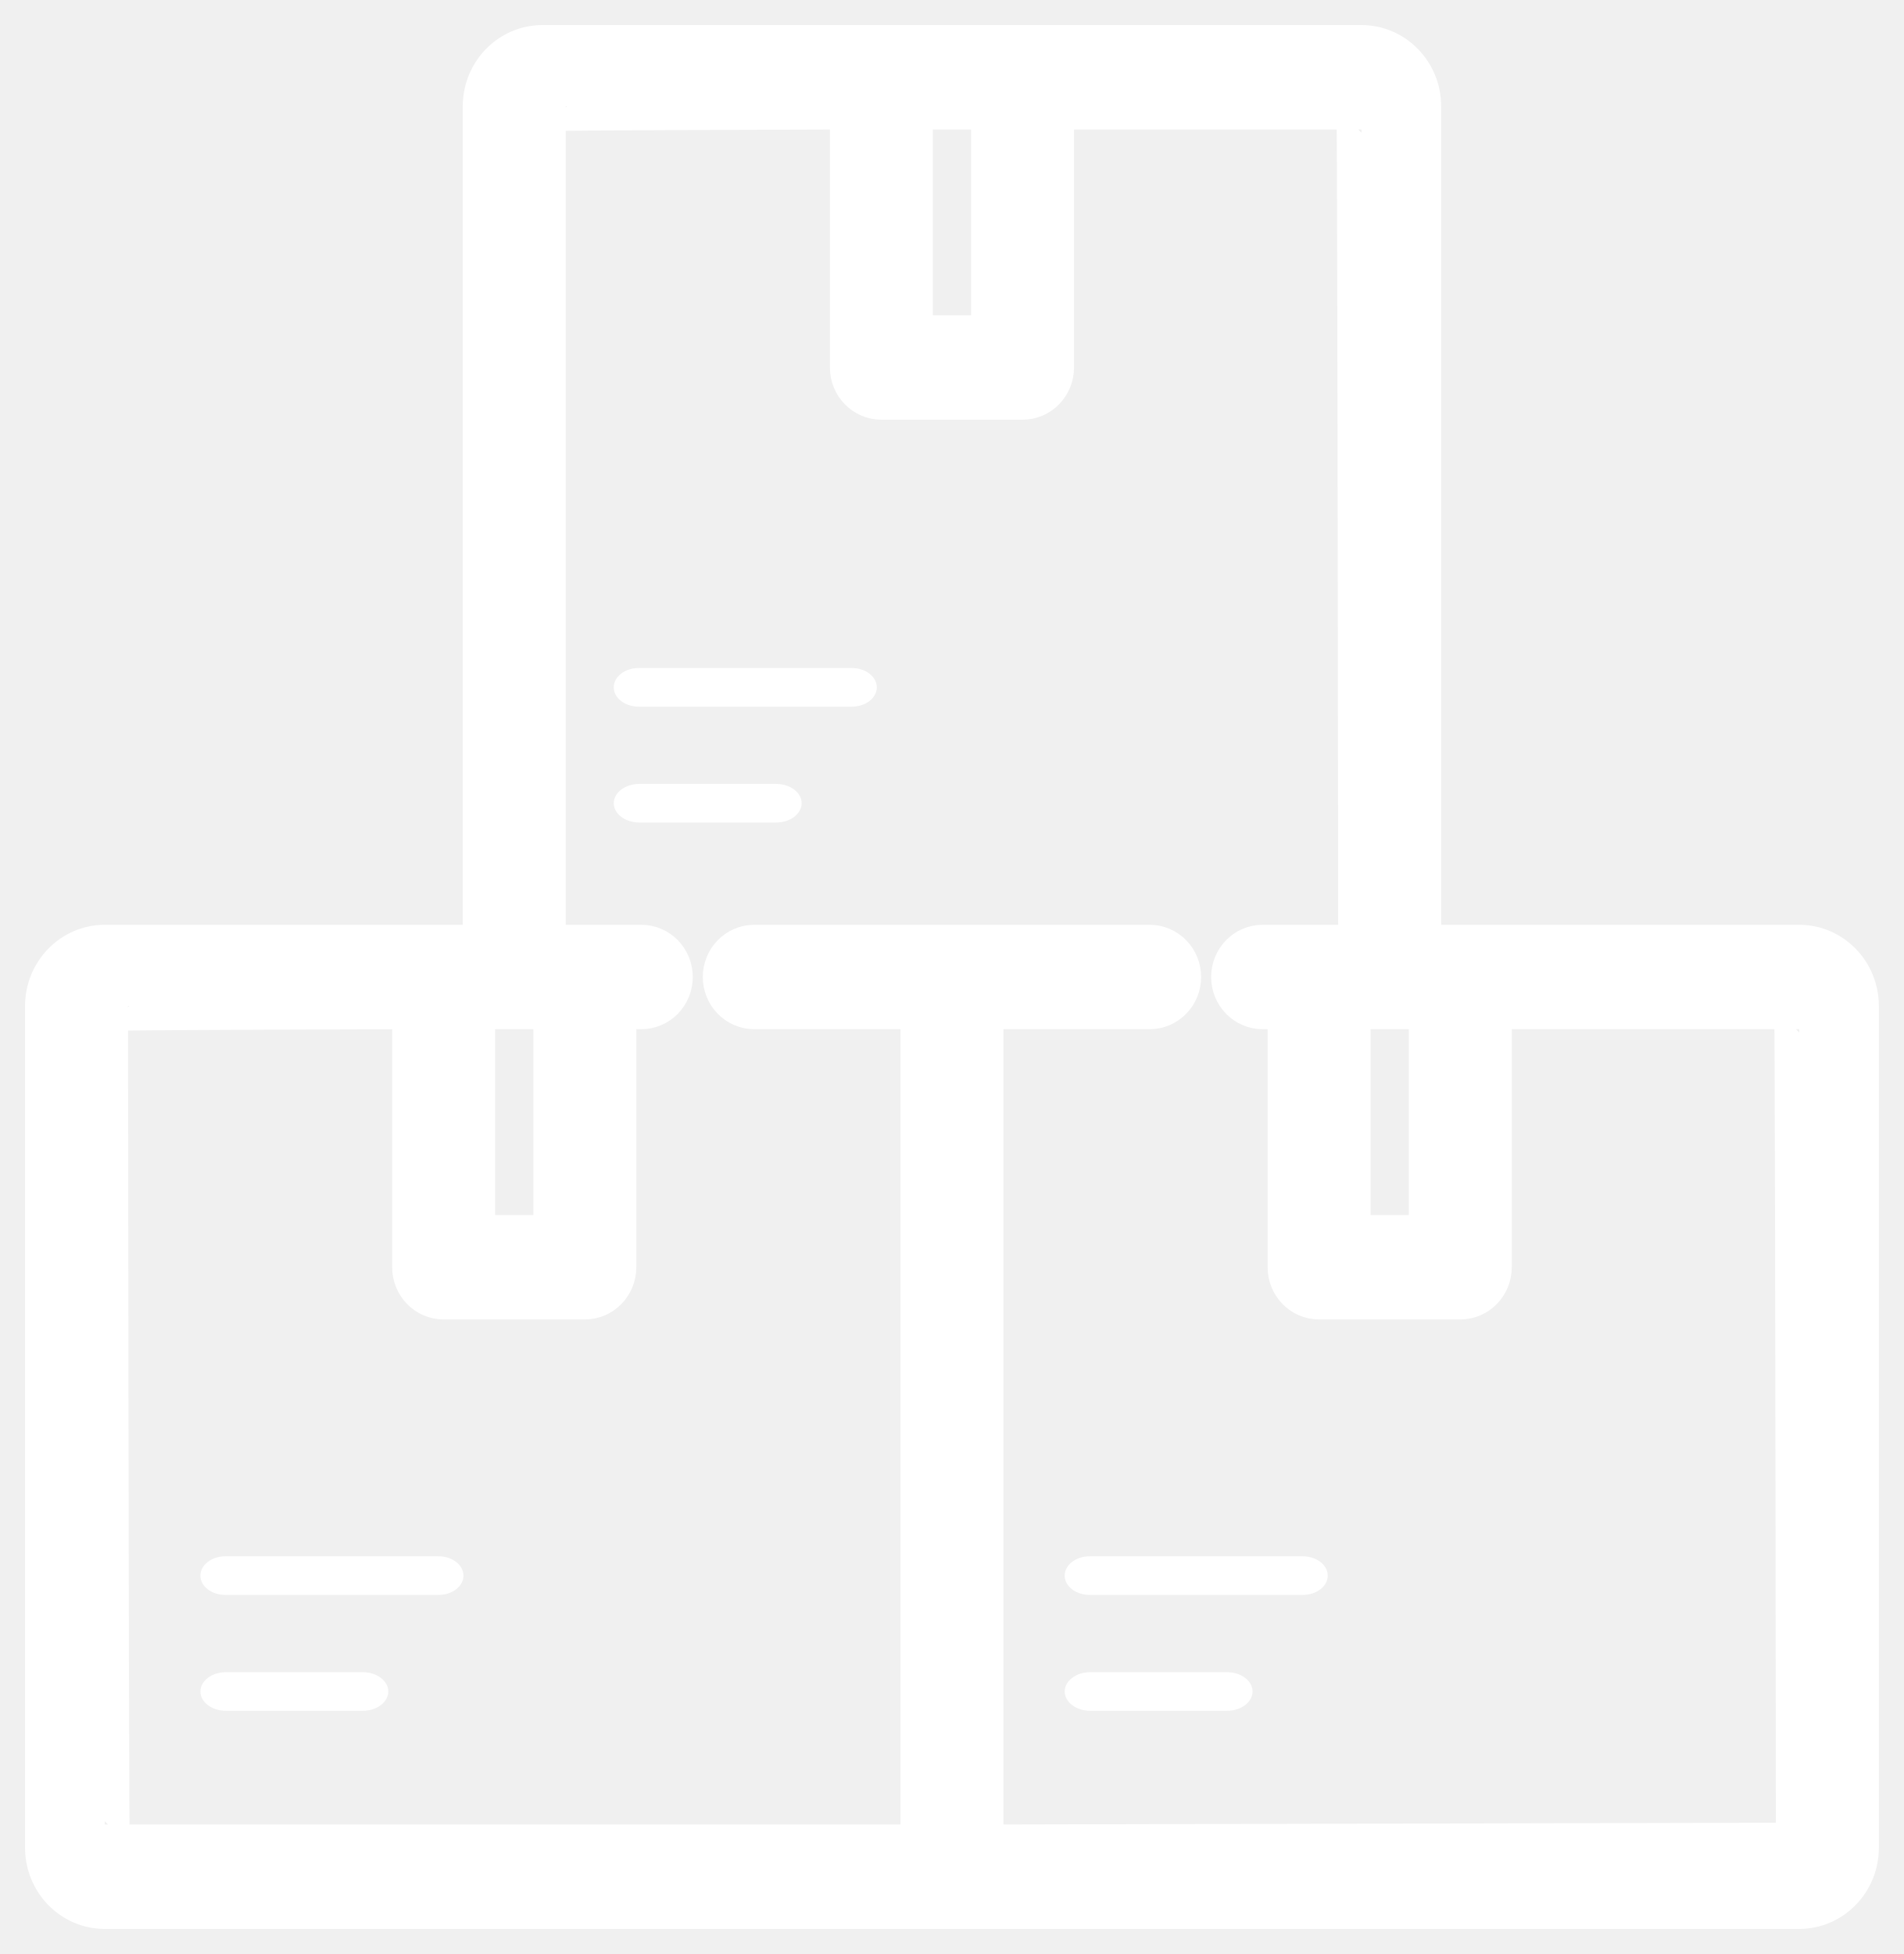
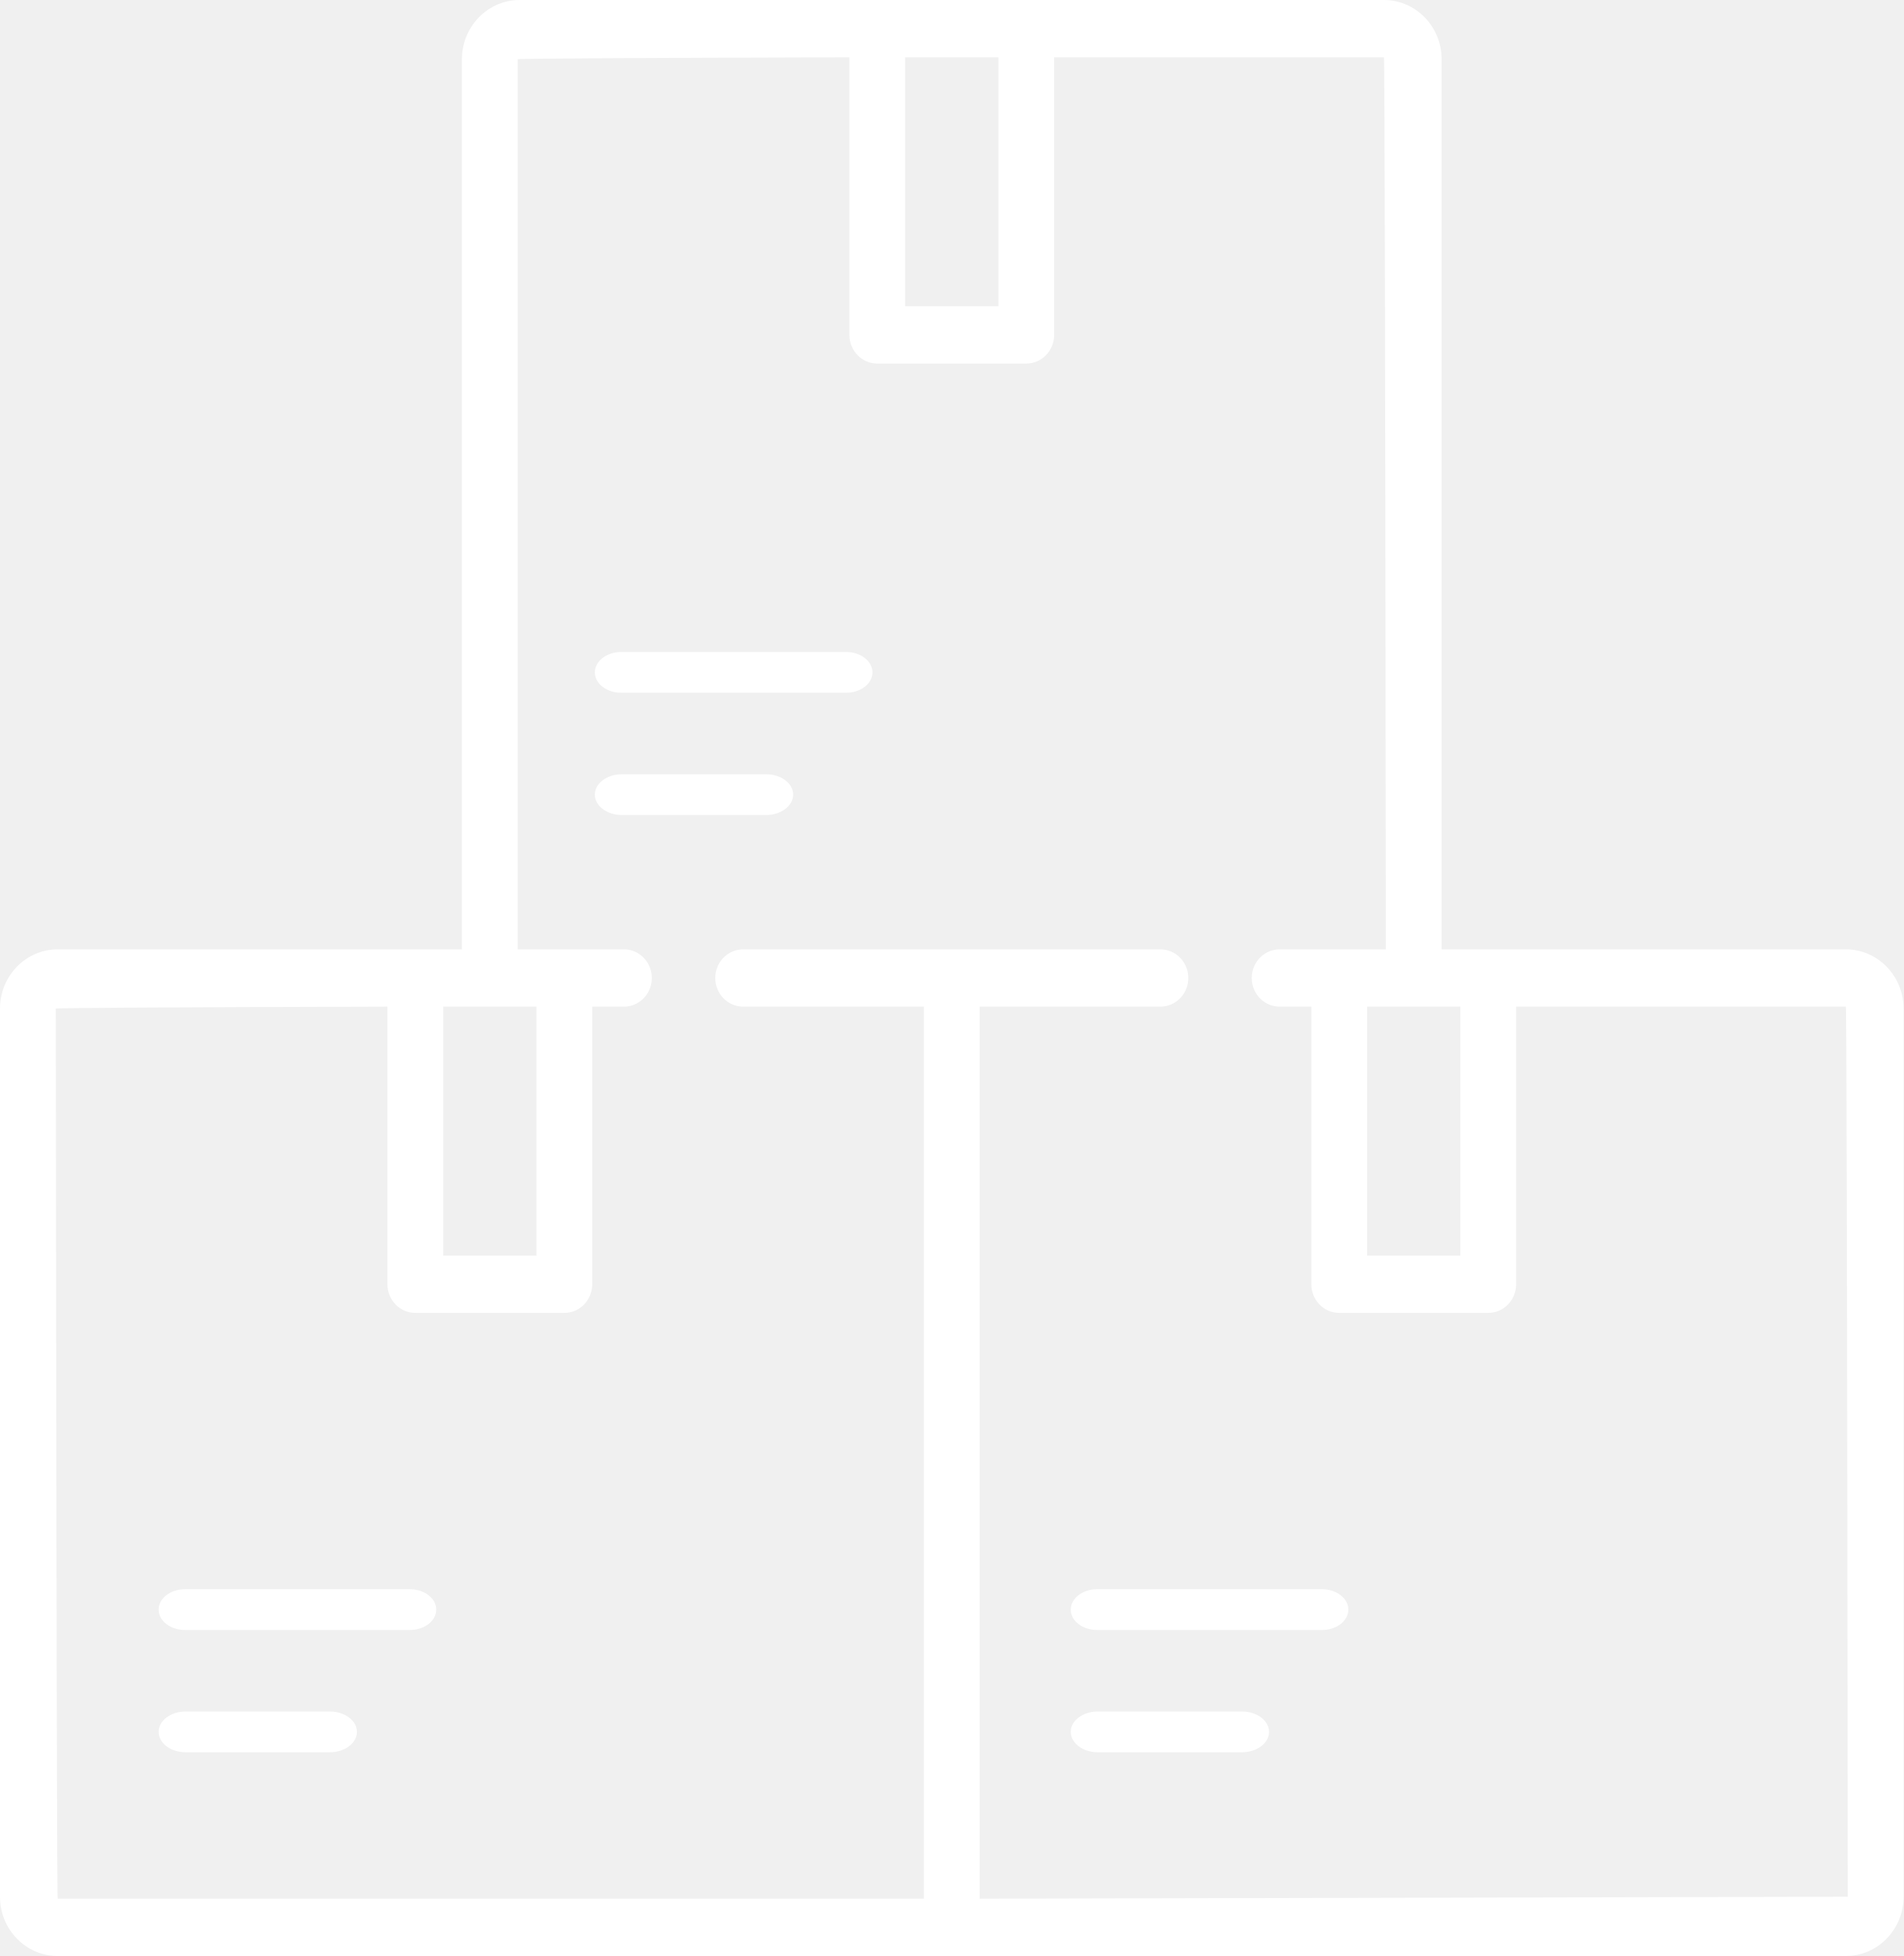
- <svg xmlns="http://www.w3.org/2000/svg" width="38px" height="39px" viewBox="0 0 38 39" version="1.1">
+ <svg xmlns="http://www.w3.org/2000/svg" width="36px" height="37px" viewBox="0 0 36 37" version="1.1">
  <defs />
-   <g id="visual_ent" stroke="none" stroke-width="1" fill="none" fill-rule="evenodd">
-     <g id="03servicios_01" transform="translate(-1151, -698)" fill="#FFFFFF" fill-rule="nonzero">
-       <g id="Group-16" transform="translate(1080, 665)">
-         <g id="679726" transform="translate(72, 34)">
-           <path d="M6.239,32.375 L3.511,32.375 C3.229,32.375 3,32.548 3,32.76 C3,32.973 3.229,33.146 3.511,33.146 L6.239,33.146 C6.521,33.146 6.75,32.973 6.75,32.76 C6.75,32.548 6.521,32.375 6.239,32.375 Z" id="Shape" />
-           <path d="M7.752,30.062 L3.498,30.062 C3.223,30.062 3,30.235 3,30.448 C3,30.661 3.223,30.833 3.498,30.833 L7.752,30.833 C8.027,30.833 8.25,30.661 8.25,30.448 C8.25,30.235 8.027,30.062 7.752,30.062 Z" id="Shape" />
-           <path d="M34.909,17.958 L27.264,17.958 L27.264,1.121 C27.264,0.503 26.774,0 26.173,0 L9.827,0 C9.226,0 8.736,0.503 8.736,1.121 L8.736,17.958 L1.091,17.958 C0.489,17.958 0,18.461 0,19.079 L0,35.879 C0,36.497 0.489,37 1.091,37 L34.909,37 C35.511,37 36,36.497 36,35.879 L36,19.079 C36,18.461 35.511,17.958 34.909,17.958 Z M27.618,19.042 L27.618,23.751 L25.855,23.751 L25.855,19.042 L27.618,19.042 Z M18.882,1.084 L18.882,5.793 L17.118,5.793 L17.118,1.084 L18.882,1.084 Z M10.145,19.042 L10.145,23.751 L8.382,23.751 L8.382,19.042 L10.145,19.042 Z M18.527,35.916 L18.527,19.042 L21.945,19.042 C22.237,19.042 22.473,18.799 22.473,18.5 C22.473,18.201 22.237,17.958 21.945,17.958 L14.055,17.958 C13.763,17.958 13.527,18.201 13.527,18.5 C13.527,18.799 13.763,19.042 14.055,19.042 L17.473,19.042 L17.473,35.916 L1.091,35.916 C1.078,35.916 1.066,30.304 1.055,19.079 C1.055,19.066 3.146,19.053 7.327,19.042 L7.327,24.293 C7.327,24.592 7.563,24.835 7.855,24.835 L10.673,24.835 C10.964,24.835 11.2,24.592 11.2,24.293 L11.2,19.042 L11.8,19.042 C12.091,19.042 12.327,18.799 12.327,18.5 C12.327,18.201 12.091,17.958 11.8,17.958 L9.791,17.958 L9.791,1.121 C9.791,1.108 11.882,1.095 16.064,1.084 L16.064,6.335 C16.064,6.634 16.3,6.877 16.591,6.877 L19.409,6.877 C19.7,6.877 19.936,6.634 19.936,6.335 L19.936,1.084 L26.173,1.084 C26.186,1.084 26.198,6.709 26.209,17.958 L24.2,17.958 C23.909,17.958 23.673,18.201 23.673,18.5 C23.673,18.799 23.909,19.042 24.2,19.042 L24.8,19.042 L24.8,24.293 C24.8,24.592 25.036,24.835 25.327,24.835 L28.145,24.835 C28.437,24.835 28.673,24.592 28.673,24.293 L28.673,19.042 L34.909,19.042 C34.922,19.042 34.934,24.654 34.945,35.879 L18.527,35.916 Z" id="Shape" stroke="#FFFFFF" />
-           <path d="M23.489,32.375 L20.761,32.375 C20.479,32.375 20.25,32.548 20.25,32.76 C20.25,32.973 20.479,33.146 20.761,33.146 L23.489,33.146 C23.771,33.146 24,32.973 24,32.76 C24,32.548 23.771,32.375 23.489,32.375 Z" id="Shape" />
-           <path d="M25.002,30.062 L20.748,30.062 C20.473,30.062 20.25,30.235 20.25,30.448 C20.25,30.661 20.473,30.833 20.748,30.833 L25.002,30.833 C25.277,30.833 25.5,30.661 25.5,30.448 C25.5,30.235 25.277,30.062 25.002,30.062 Z" id="Shape" />
-           <path d="M14.489,14.646 L11.761,14.646 C11.479,14.646 11.25,14.818 11.25,15.031 C11.25,15.244 11.479,15.417 11.761,15.417 L14.489,15.417 C14.771,15.417 15,15.244 15,15.031 C15,14.818 14.771,14.646 14.489,14.646 Z" id="Shape" />
-           <path d="M16.002,12.333 L11.748,12.333 C11.473,12.333 11.25,12.506 11.25,12.719 C11.25,12.932 11.473,13.104 11.748,13.104 L16.002,13.104 C16.277,13.104 16.5,12.932 16.5,12.719 C16.5,12.506 16.277,12.333 16.002,12.333 Z" id="Shape" />
-         </g>
-       </g>
+   <g id="Page-1" stroke="none" stroke-width="1" fill="none" fill-rule="evenodd">
+     <g id="warehouses" fill="#FFFFFF" fill-rule="nonzero">
+       <path d="M6.239,32.375 L3.511,32.375 C3.229,32.375 3,32.548 3,32.76 C3,32.973 3.229,33.146 3.511,33.146 L6.239,33.146 C6.521,33.146 6.75,32.973 6.75,32.76 C6.75,32.548 6.521,32.375 6.239,32.375 Z" id="Shape" />
+       <path d="M7.752,30.062 L3.498,30.062 C3.223,30.062 3,30.235 3,30.448 C3,30.661 3.223,30.833 3.498,30.833 L7.752,30.833 C8.027,30.833 8.25,30.661 8.25,30.448 C8.25,30.235 8.027,30.062 7.752,30.062 Z" id="Shape" />
+       <path d="M34.909,17.958 L27.264,17.958 L27.264,1.121 C27.264,0.503 26.774,0 26.173,0 L9.827,0 C9.226,0 8.736,0.503 8.736,1.121 L8.736,17.958 L1.091,17.958 C0.489,17.958 0,18.461 0,19.079 L0,35.879 C0,36.497 0.489,37 1.091,37 L34.909,37 C35.511,37 36,36.497 36,35.879 L36,19.079 C36,18.461 35.511,17.958 34.909,17.958 Z M27.618,19.042 L27.618,23.751 L25.855,23.751 L25.855,19.042 L27.618,19.042 Z M18.882,1.084 L18.882,5.793 L17.118,5.793 L17.118,1.084 L18.882,1.084 Z M10.145,19.042 L10.145,23.751 L8.382,23.751 L8.382,19.042 L10.145,19.042 Z M18.527,35.916 L18.527,19.042 L21.945,19.042 C22.237,19.042 22.473,18.799 22.473,18.5 C22.473,18.201 22.237,17.958 21.945,17.958 L14.055,17.958 C13.763,17.958 13.527,18.201 13.527,18.5 C13.527,18.799 13.763,19.042 14.055,19.042 L17.473,19.042 L17.473,35.916 L1.091,35.916 C1.078,35.916 1.066,30.304 1.055,19.079 C1.055,19.066 3.146,19.053 7.327,19.042 L7.327,24.293 C7.327,24.592 7.563,24.835 7.855,24.835 L10.673,24.835 C10.964,24.835 11.2,24.592 11.2,24.293 L11.2,19.042 L11.8,19.042 C12.091,19.042 12.327,18.799 12.327,18.5 C12.327,18.201 12.091,17.958 11.8,17.958 L9.791,17.958 L9.791,1.121 C9.791,1.108 11.882,1.095 16.064,1.084 L16.064,6.335 C16.064,6.634 16.3,6.877 16.591,6.877 L19.409,6.877 C19.7,6.877 19.936,6.634 19.936,6.335 L19.936,1.084 L26.173,1.084 C26.186,1.084 26.198,6.709 26.209,17.958 L24.2,17.958 C23.909,17.958 23.673,18.201 23.673,18.5 C23.673,18.799 23.909,19.042 24.2,19.042 L24.8,19.042 L24.8,24.293 C24.8,24.592 25.036,24.835 25.327,24.835 L28.145,24.835 C28.437,24.835 28.673,24.592 28.673,24.293 L28.673,19.042 L34.909,19.042 C34.922,19.042 34.934,24.654 34.945,35.879 L18.527,35.916 Z" id="Shape" />
+       <path d="M23.489,32.375 L20.761,32.375 C20.479,32.375 20.25,32.548 20.25,32.76 C20.25,32.973 20.479,33.146 20.761,33.146 L23.489,33.146 C23.771,33.146 24,32.973 24,32.76 C24,32.548 23.771,32.375 23.489,32.375 Z" id="Shape" />
+       <path d="M25.002,30.062 L20.748,30.062 C20.473,30.062 20.25,30.235 20.25,30.448 C20.25,30.661 20.473,30.833 20.748,30.833 L25.002,30.833 C25.277,30.833 25.5,30.661 25.5,30.448 C25.5,30.235 25.277,30.062 25.002,30.062 Z" id="Shape" />
+       <path d="M14.489,14.646 L11.761,14.646 C11.479,14.646 11.25,14.818 11.25,15.031 C11.25,15.244 11.479,15.417 11.761,15.417 L14.489,15.417 C14.771,15.417 15,15.244 15,15.031 C15,14.818 14.771,14.646 14.489,14.646 Z" id="Shape" />
+       <path d="M16.002,12.333 L11.748,12.333 C11.473,12.333 11.25,12.506 11.25,12.719 C11.25,12.932 11.473,13.104 11.748,13.104 L16.002,13.104 C16.277,13.104 16.5,12.932 16.5,12.719 C16.5,12.506 16.277,12.333 16.002,12.333 Z" id="Shape" />
    </g>
  </g>
</svg>
